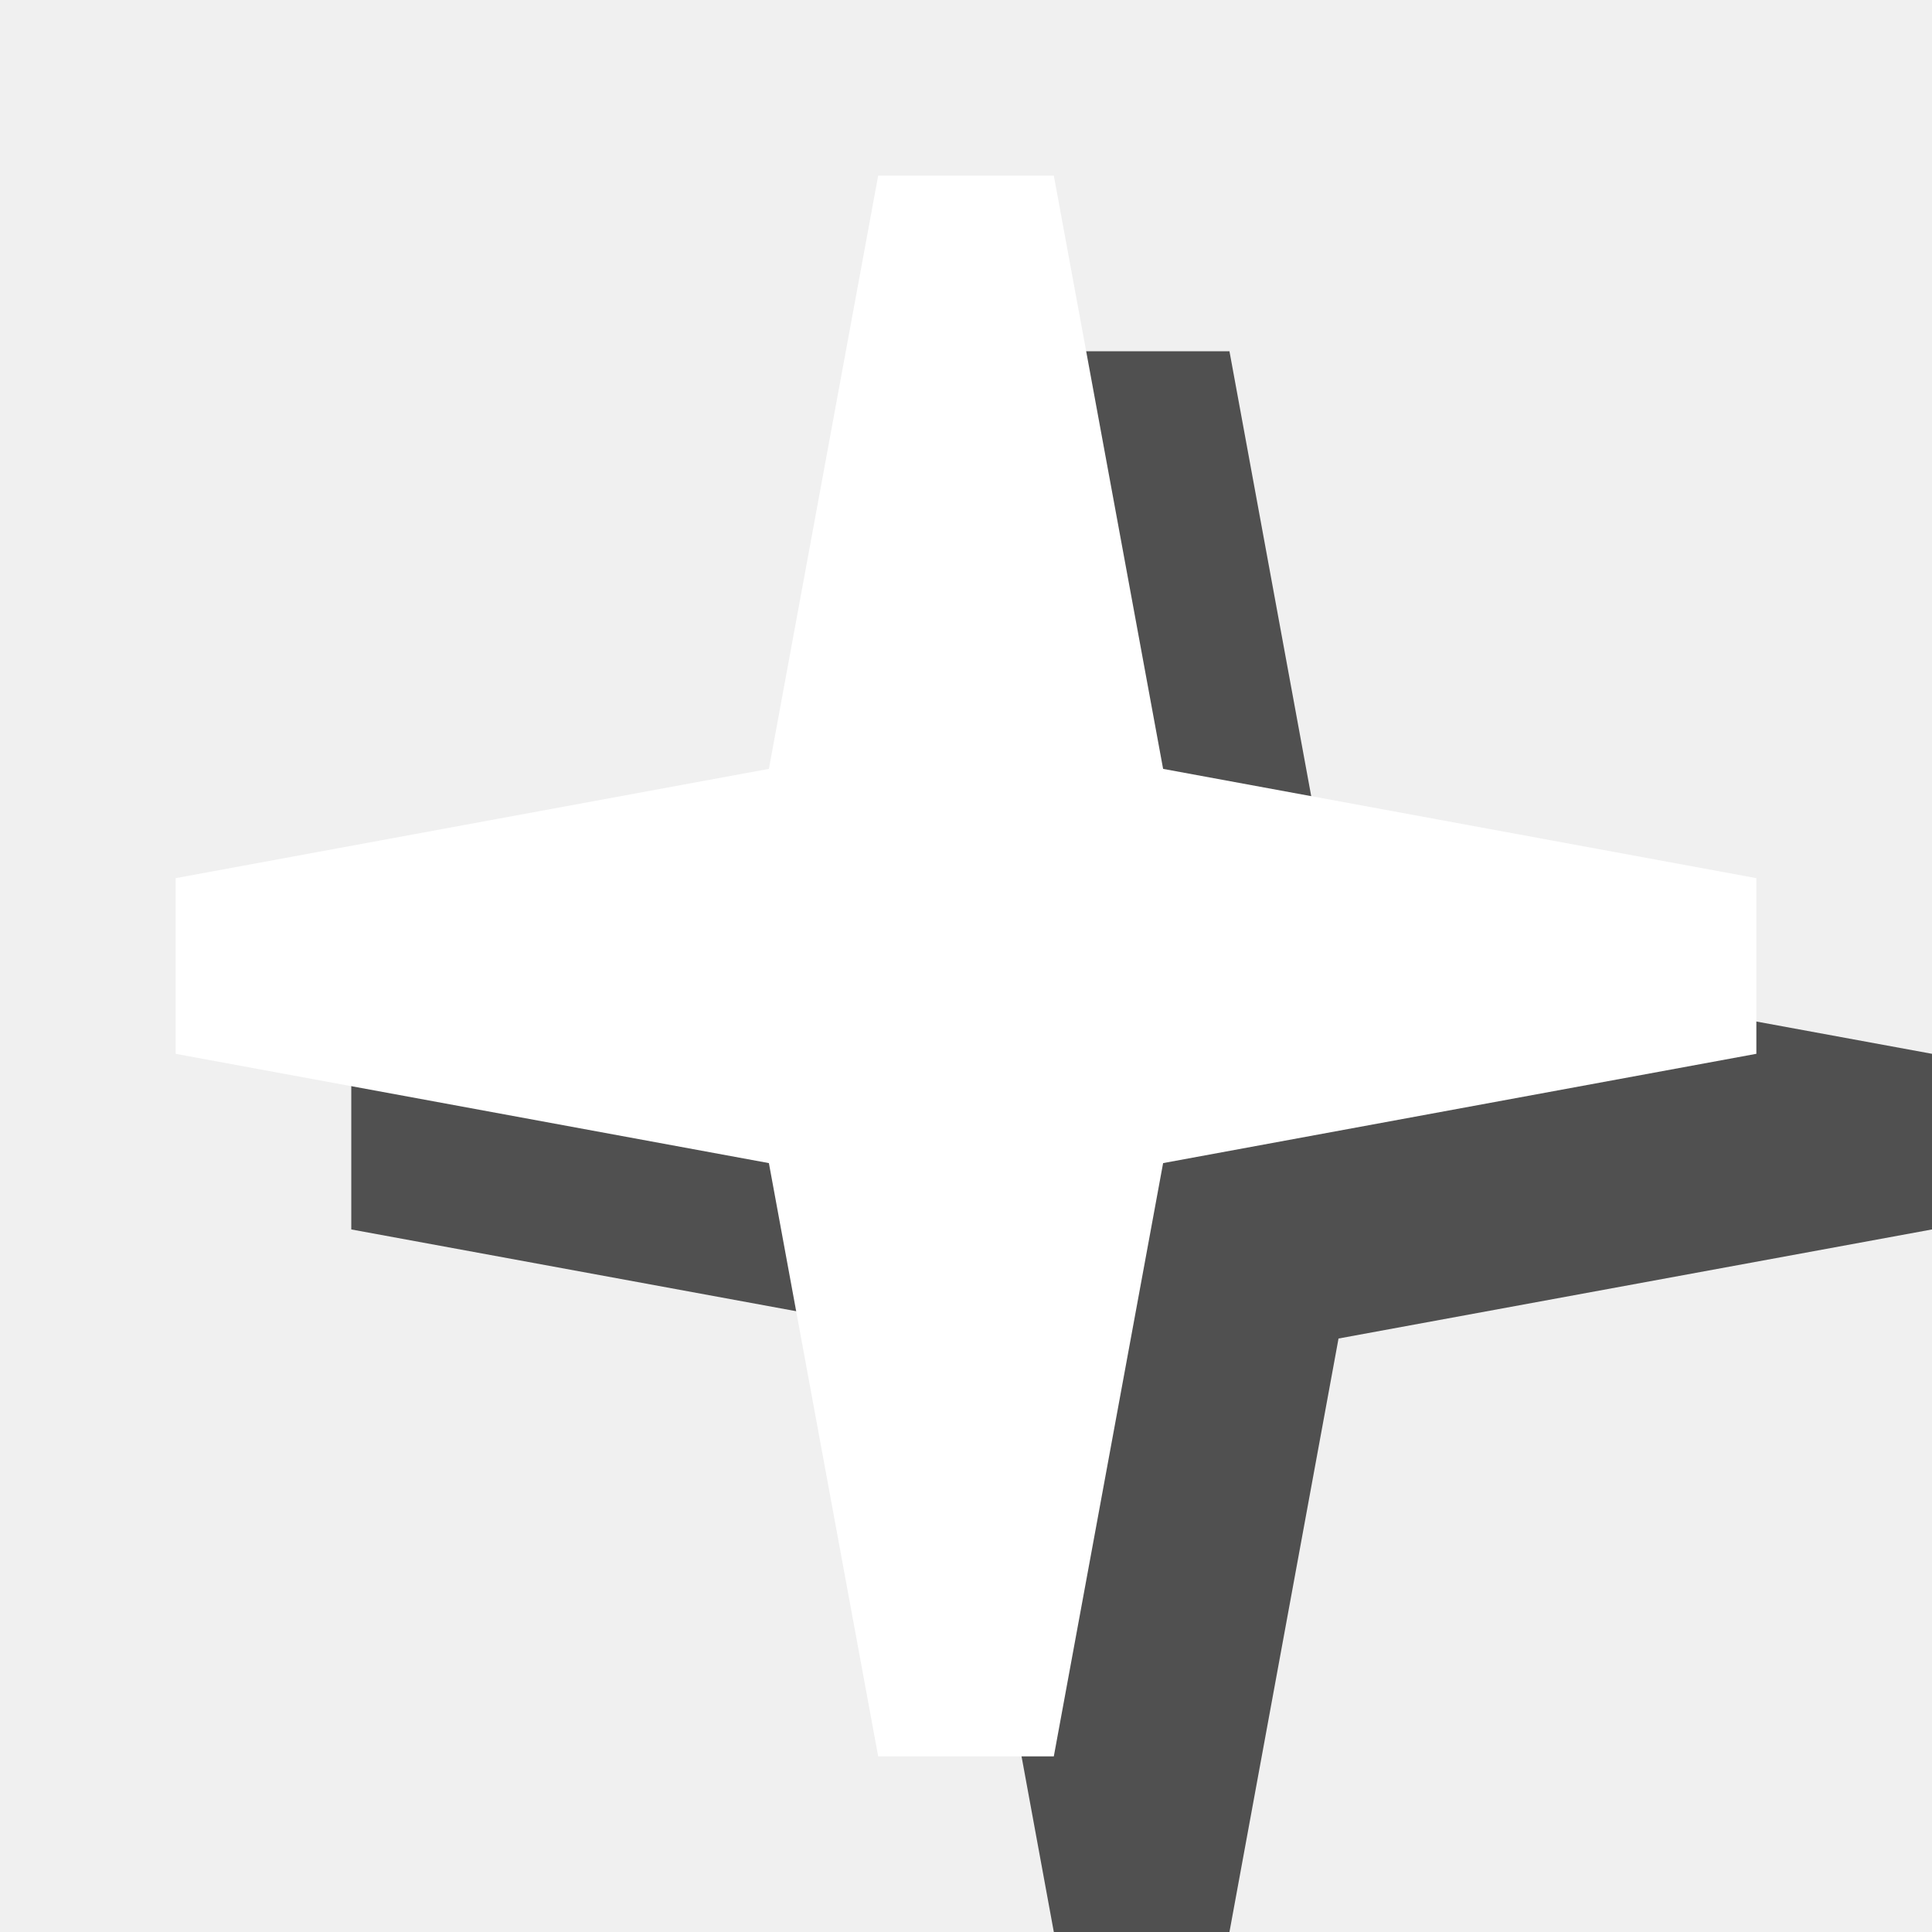
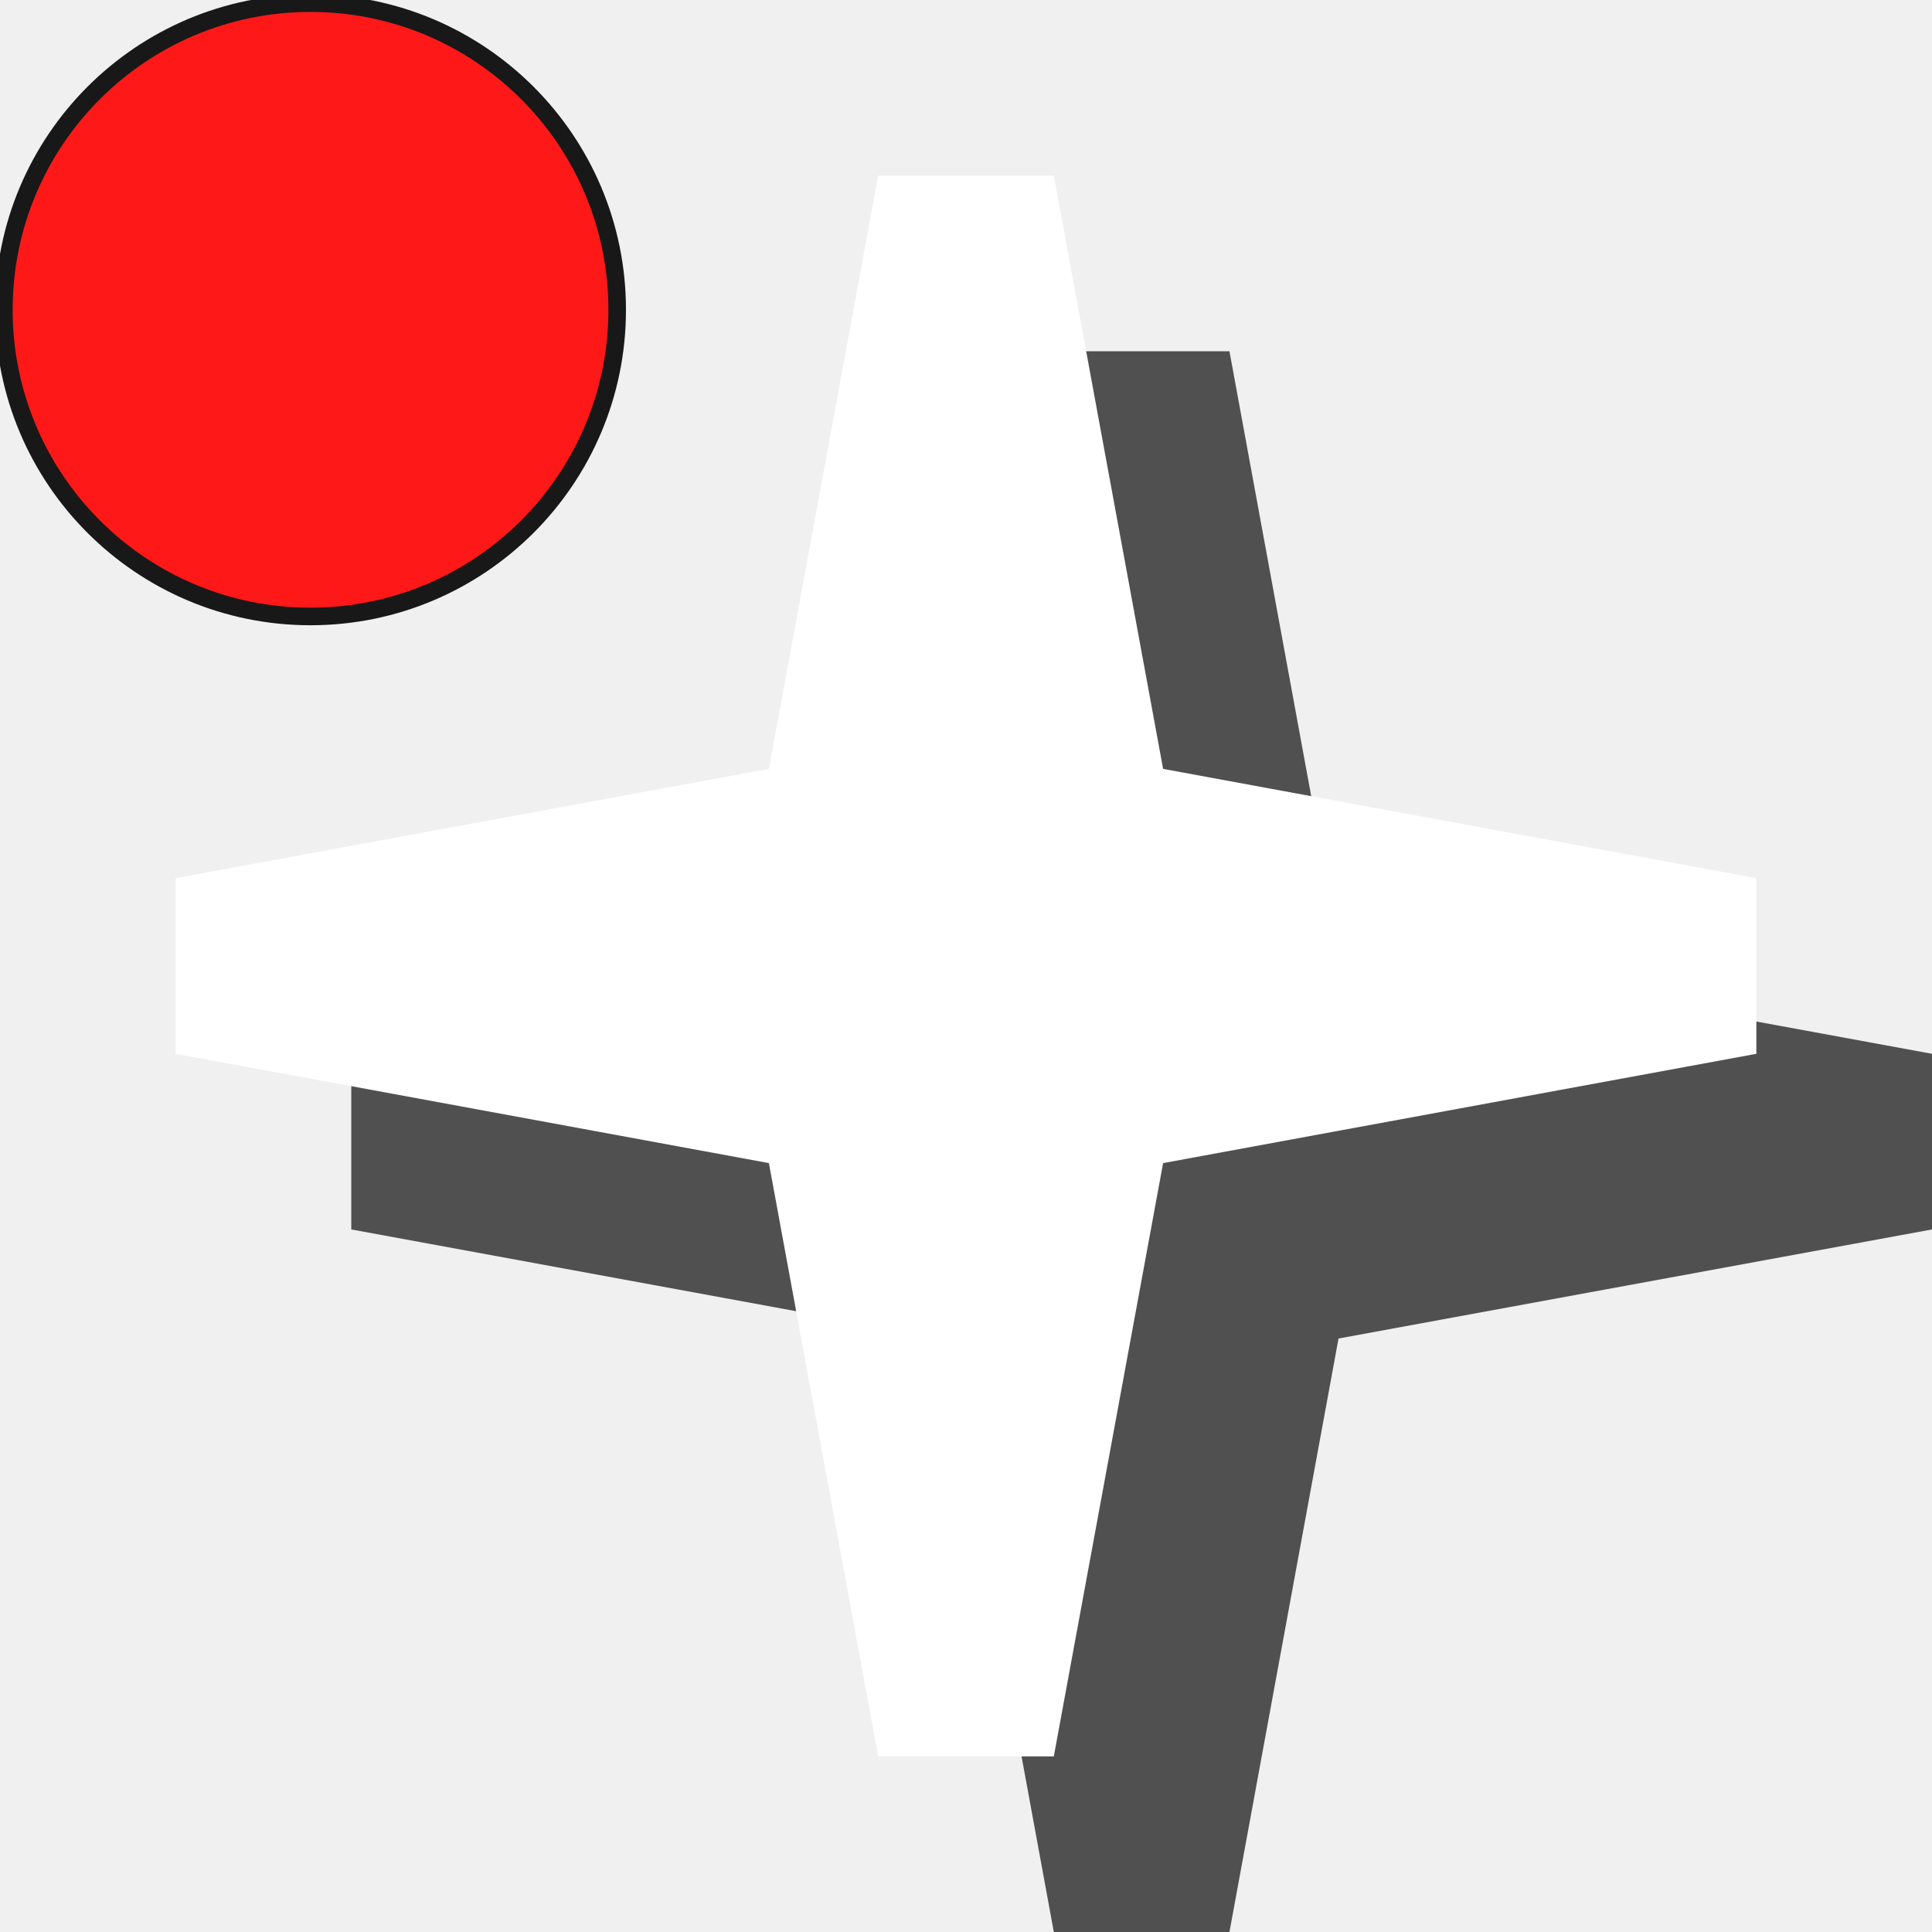
<svg xmlns="http://www.w3.org/2000/svg" width="11" height="11" id="svg2" version="1.1">
  <defs id="defs4" />
  <g id="layer1" transform="translate(0,-1041.362)">
    <path style="fill:#000000;fill-opacity:0.667;stroke:none" d="M 6,1043.362 5.379,1046.741 2,1047.362 v 1 l 3.379,0.621 L 6,1052.362 H 7 L 7.621,1048.983 11,1048.362 v -1 L 7.621,1046.741 7,1043.362 Z" id="path818" />
    <path style="fill:#ffffff;fill-opacity:1;stroke:none" d="m 5,1042.362 h 1 l 0.829,4.5 L 6,1051.362 H 5 l -0.829,-4.5 z" id="rect2989" />
    <path id="path11" d="m 1,1047.362 v -1 l 4.5,-0.829 4.5,0.829 v 1 l -4.5,0.829 z" style="fill:#ffffff;fill-opacity:1;stroke:none" />
+     <circle style="opacity:0.9;fill:#ff0000;fill-opacity:1;stroke:#000000;stroke-opacity:1;stroke-width:0.1;stroke-miterlimit:4;stroke-dasharray:none" id="path3386" cx="1.768" cy="1043.126" r="1.746" />
  </g>
</svg>
